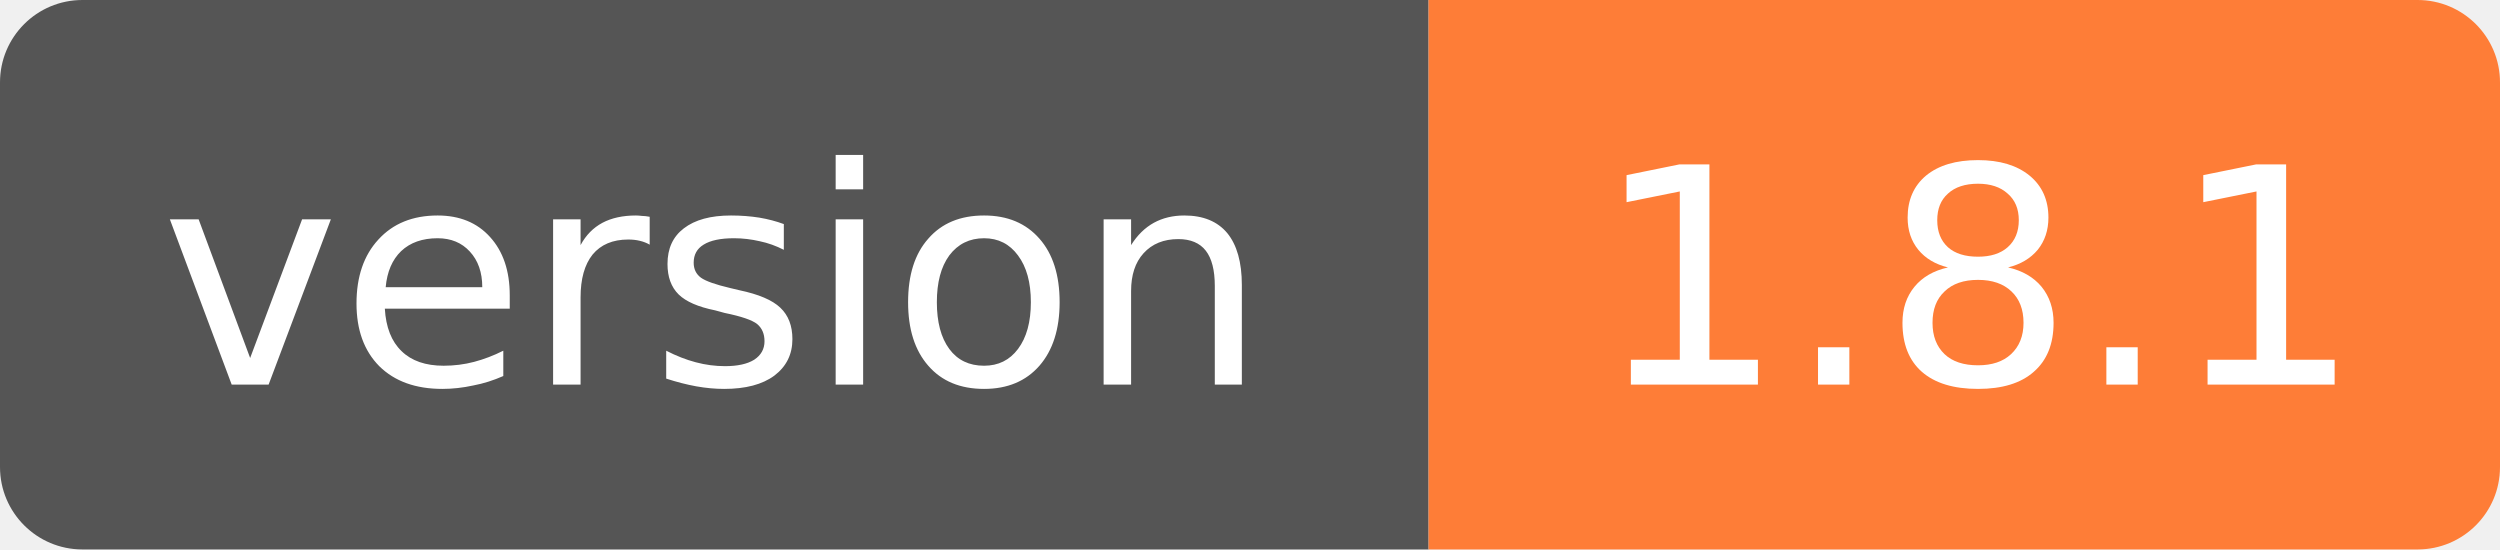
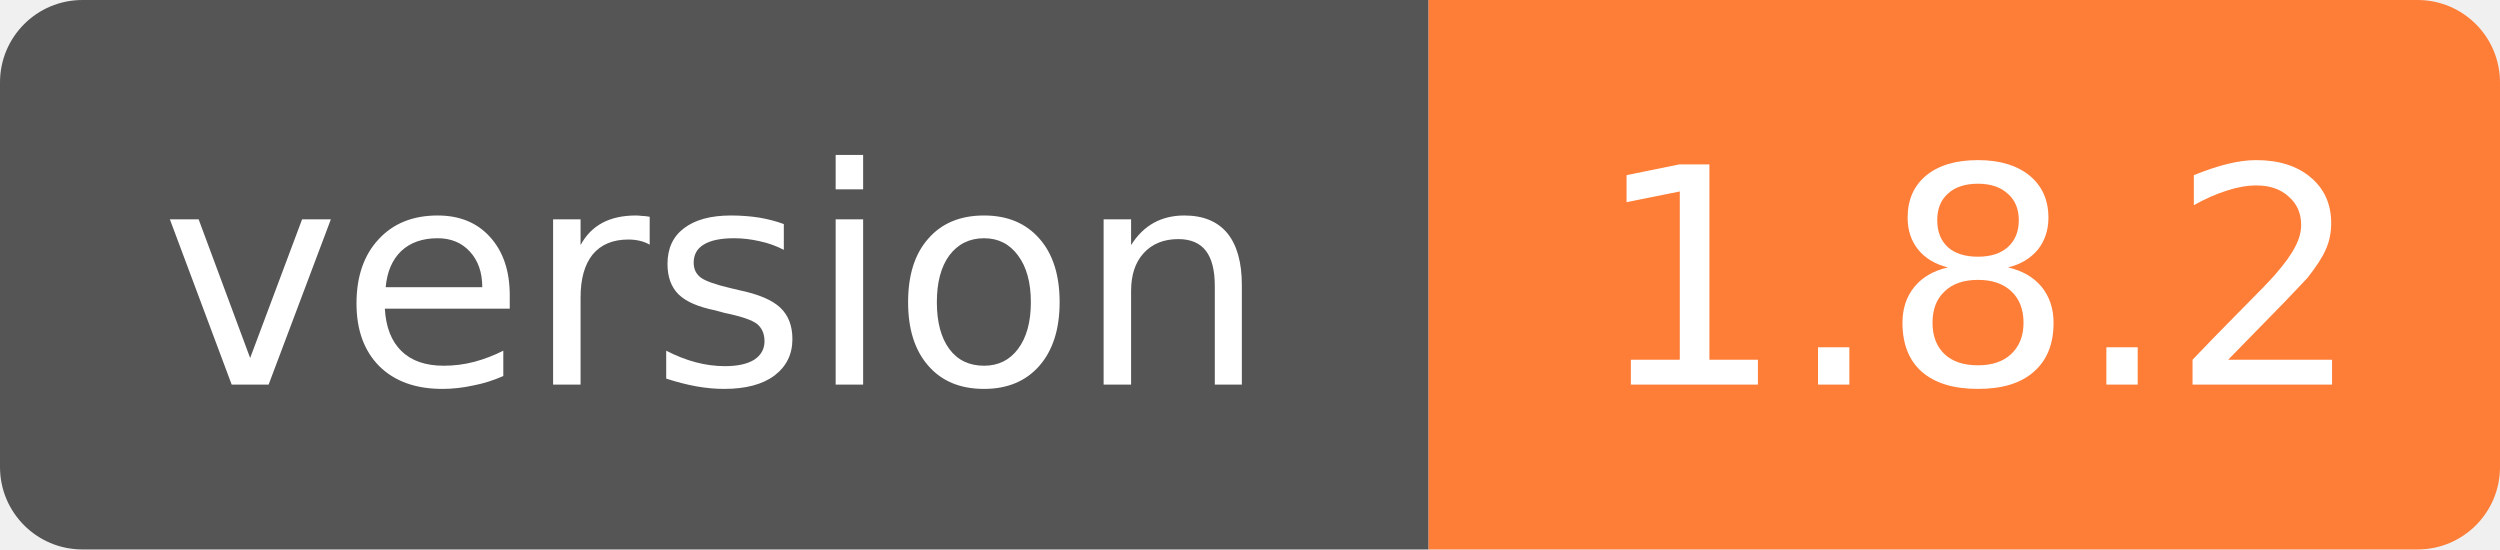
- <svg xmlns="http://www.w3.org/2000/svg" width="91" height="20" role="img" aria-label="version: 1.8.1">
+ <svg xmlns="http://www.w3.org/2000/svg" width="91" height="20" role="img" aria-label="version: 1.8.2">
  <clipPath id="r">
    <rect width="91" height="20" rx="3" />
  </clipPath>
  <g clip-path="url(#r)">
    <rect width="52" height="20" fill="#555" />
    <rect x="52" width="39" height="20" fill="#fe7d37" />
  </g>
  <g fill="#fff" text-anchor="middle" font-family="Verdana,Geneva,DejaVu Sans,sans-serif" font-size="11">
    <text x="26" y="14">version</text>
-     <text x="72" y="14">1.8.1</text>
+     <text x="72" y="14">1.8.2</text>
  </g>
</svg>
